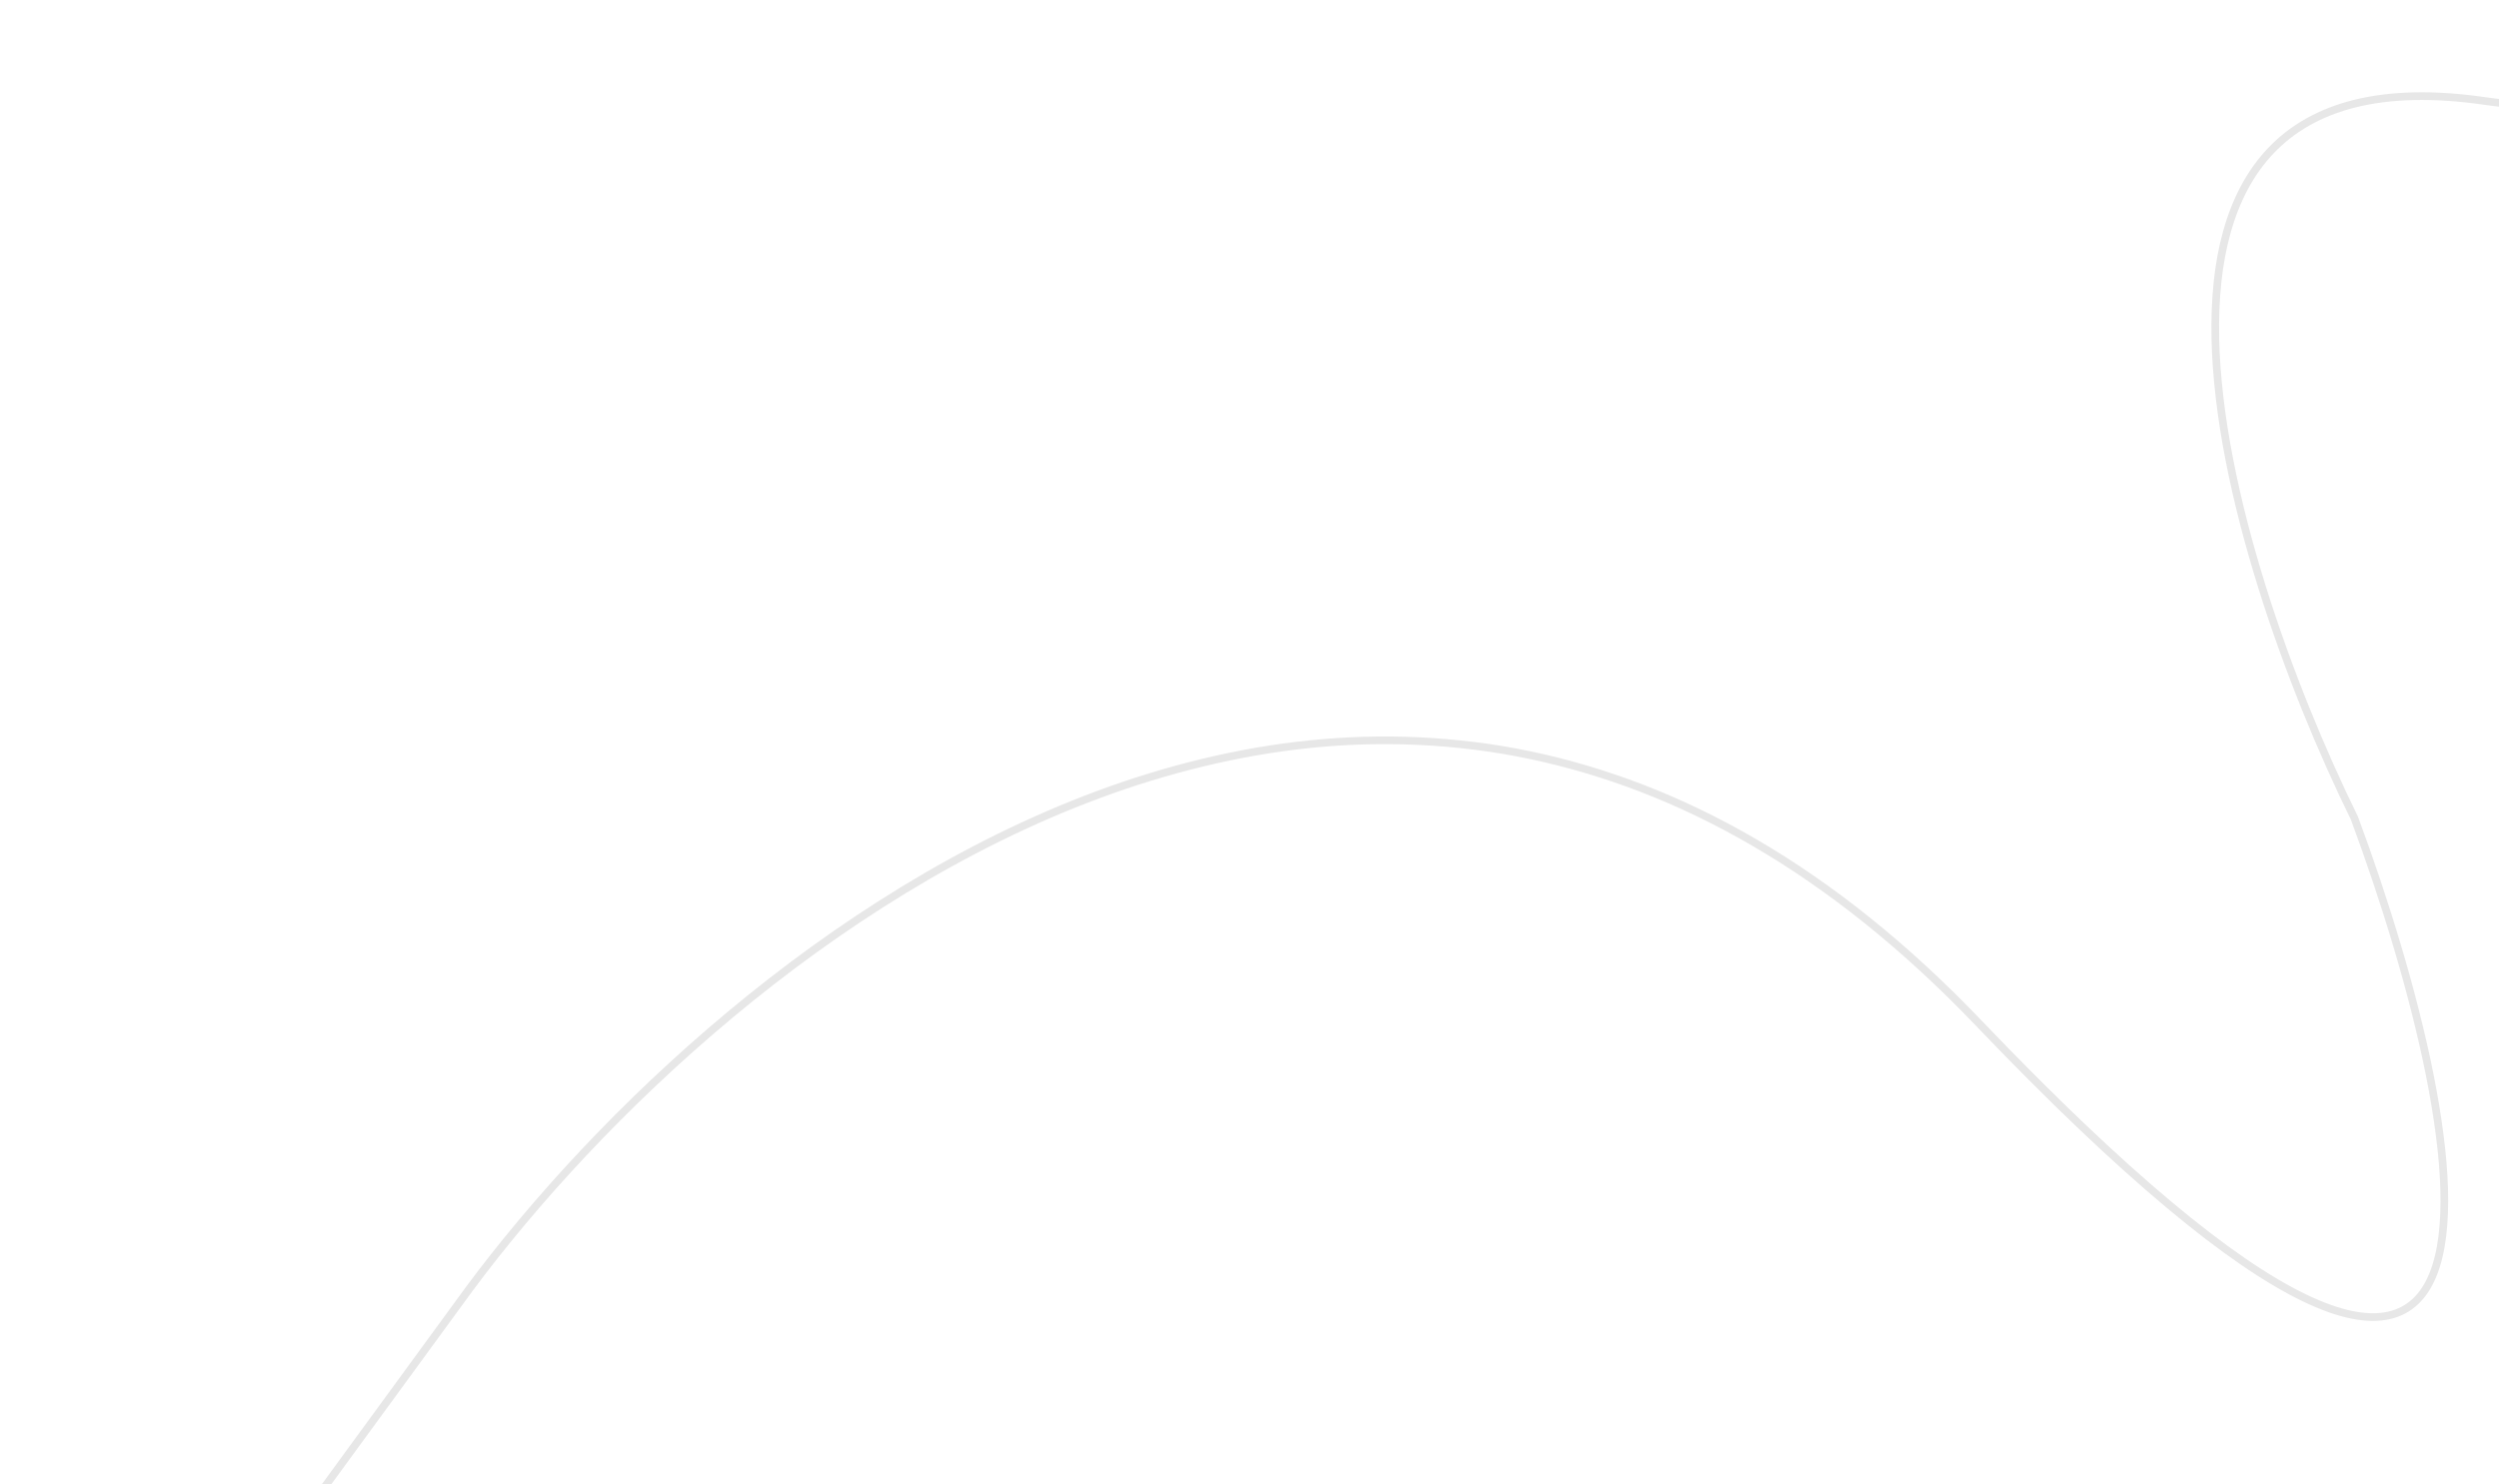
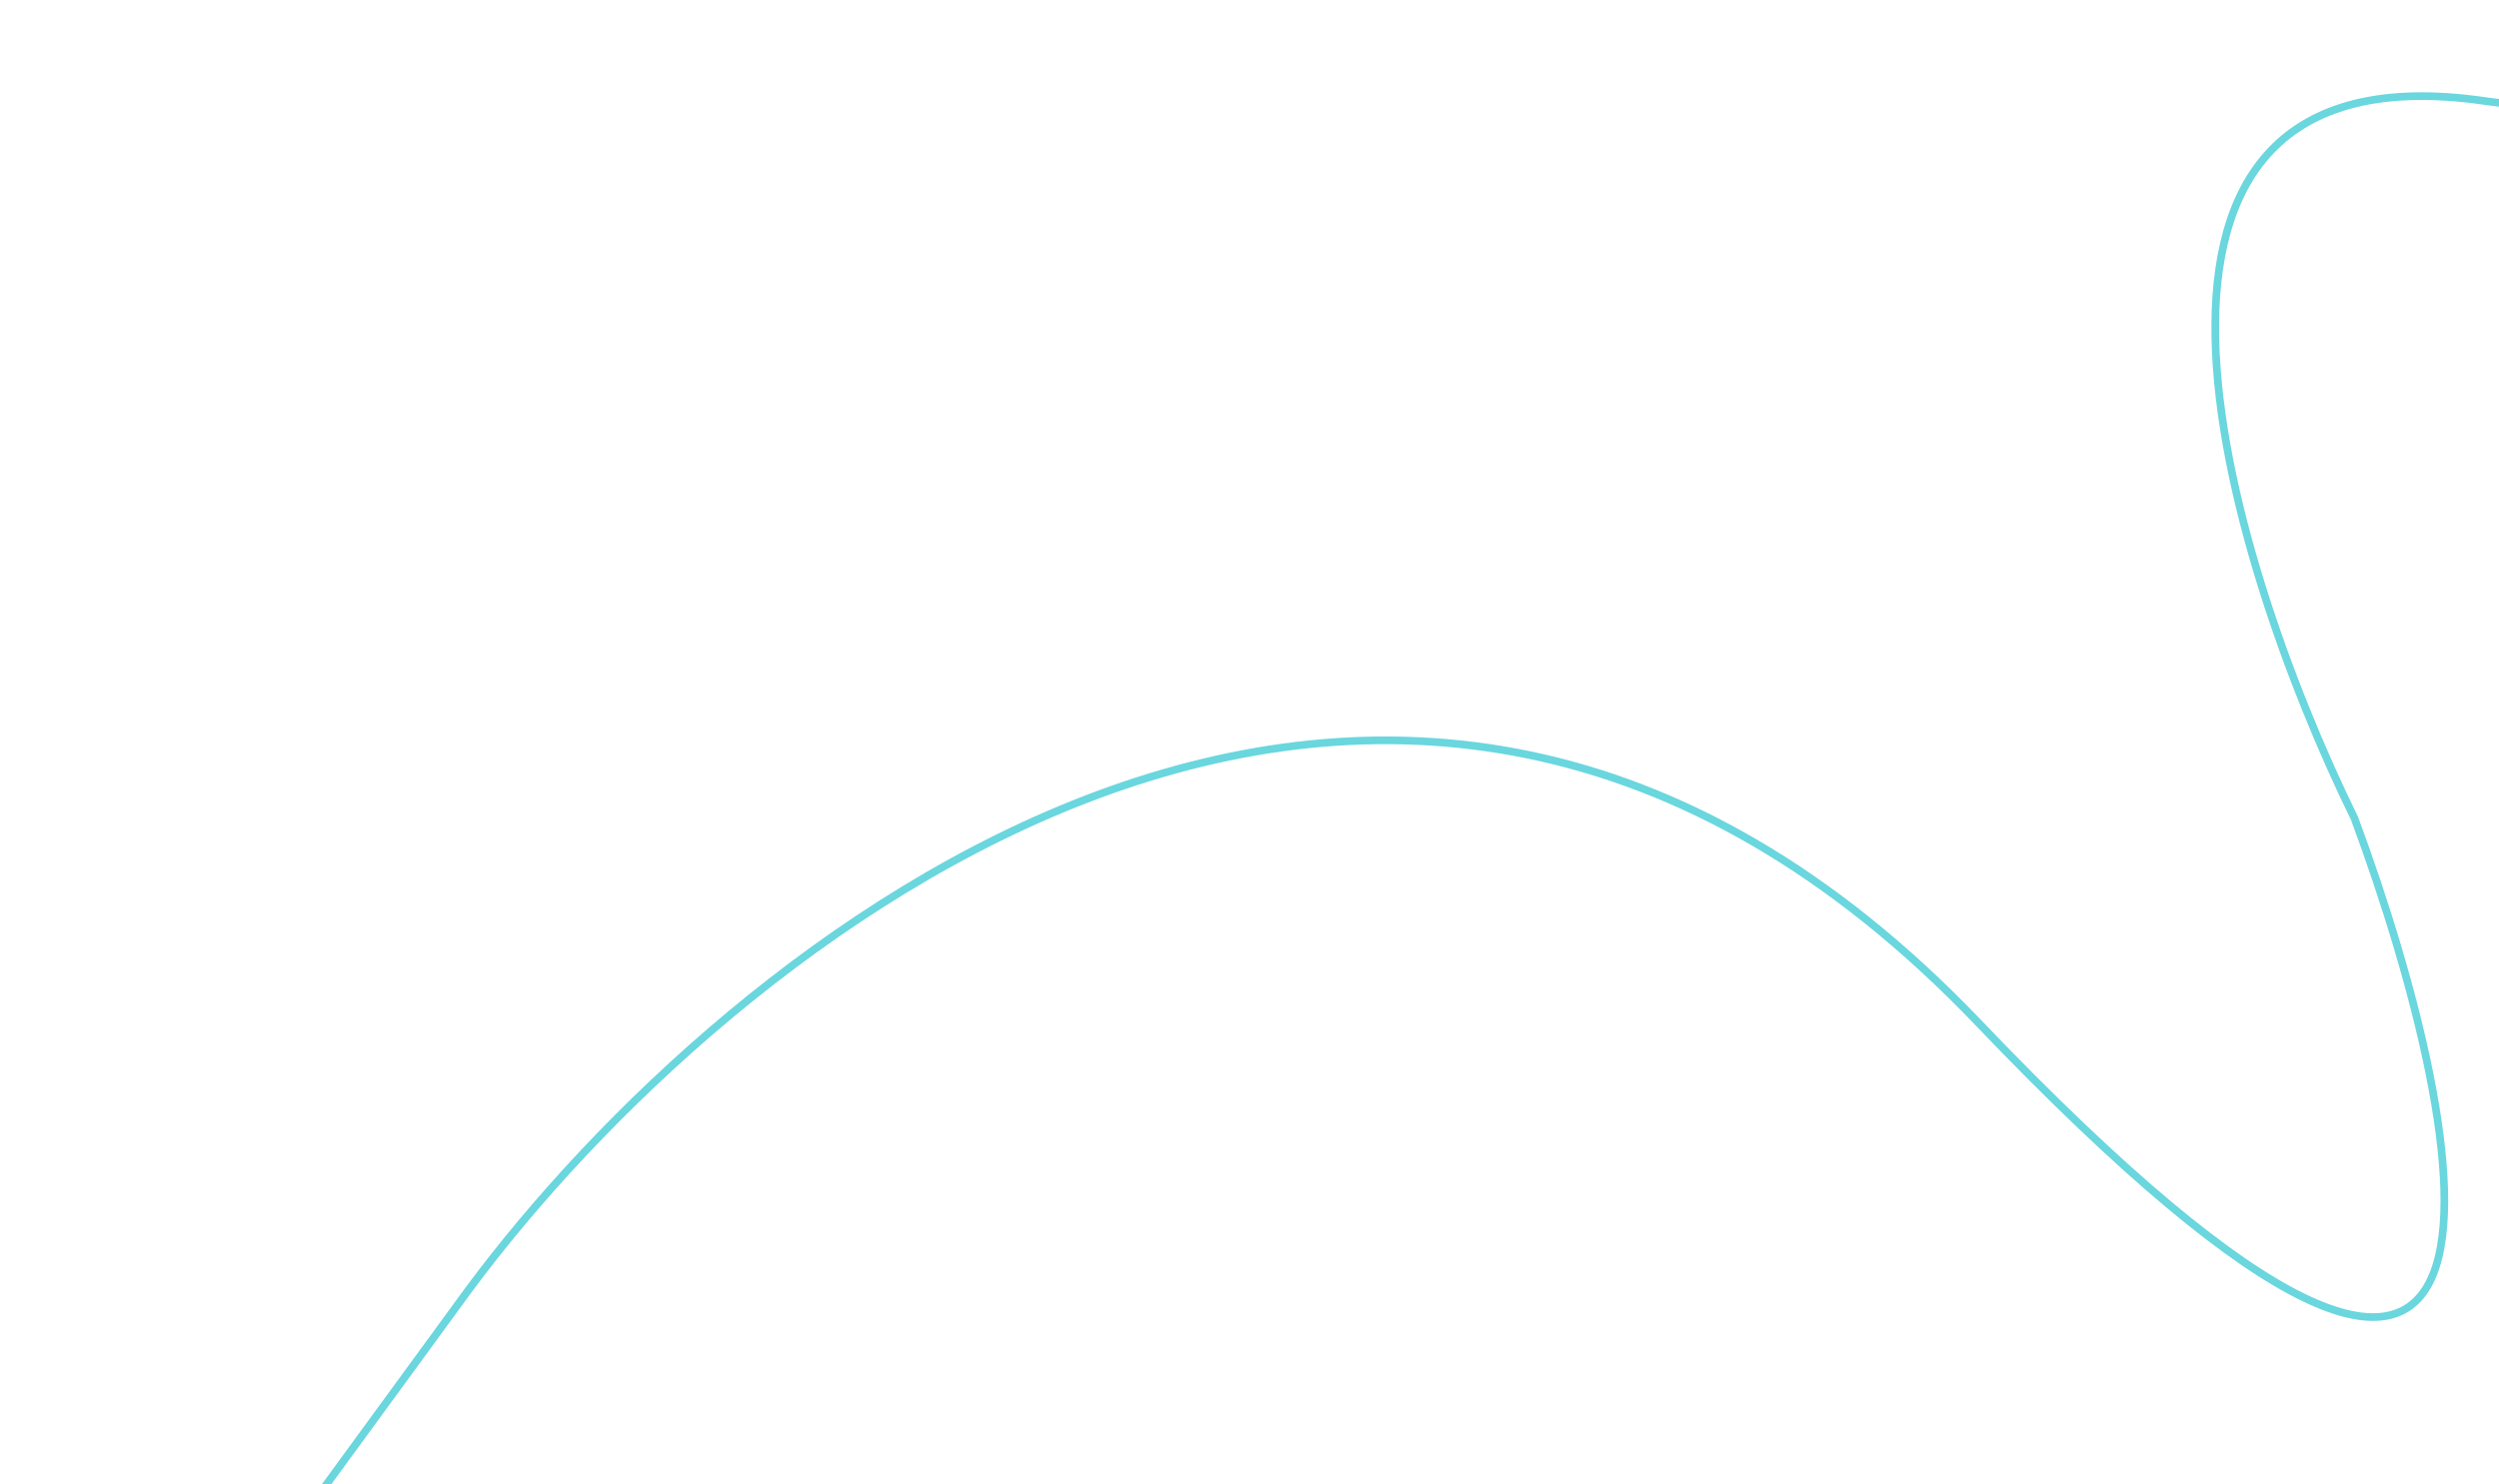
<svg xmlns="http://www.w3.org/2000/svg" width="977" height="580" viewBox="0 0 977 580" fill="none">
-   <path d="M1326.5 -241C1275.83 -137.667 1133.9 63.1 971.5 39.5C809.1 15.9 869.833 216.667 920.5 320C967.667 447.333 1004.3 641.6 773.5 400C542.7 158.4 284 368.667 183.5 504L2 752.5" stroke="#E7E7E7" stroke-width="3" />
+   <path d="M1326.5 -241C1275.83 -137.667 1133.9 63.1 971.5 39.5C809.1 15.9 869.833 216.667 920.5 320C967.667 447.333 1004.3 641.6 773.5 400C542.7 158.4 284 368.667 183.5 504L2 752.5" stroke="#6ad6de" stroke-width="3" />
</svg>
